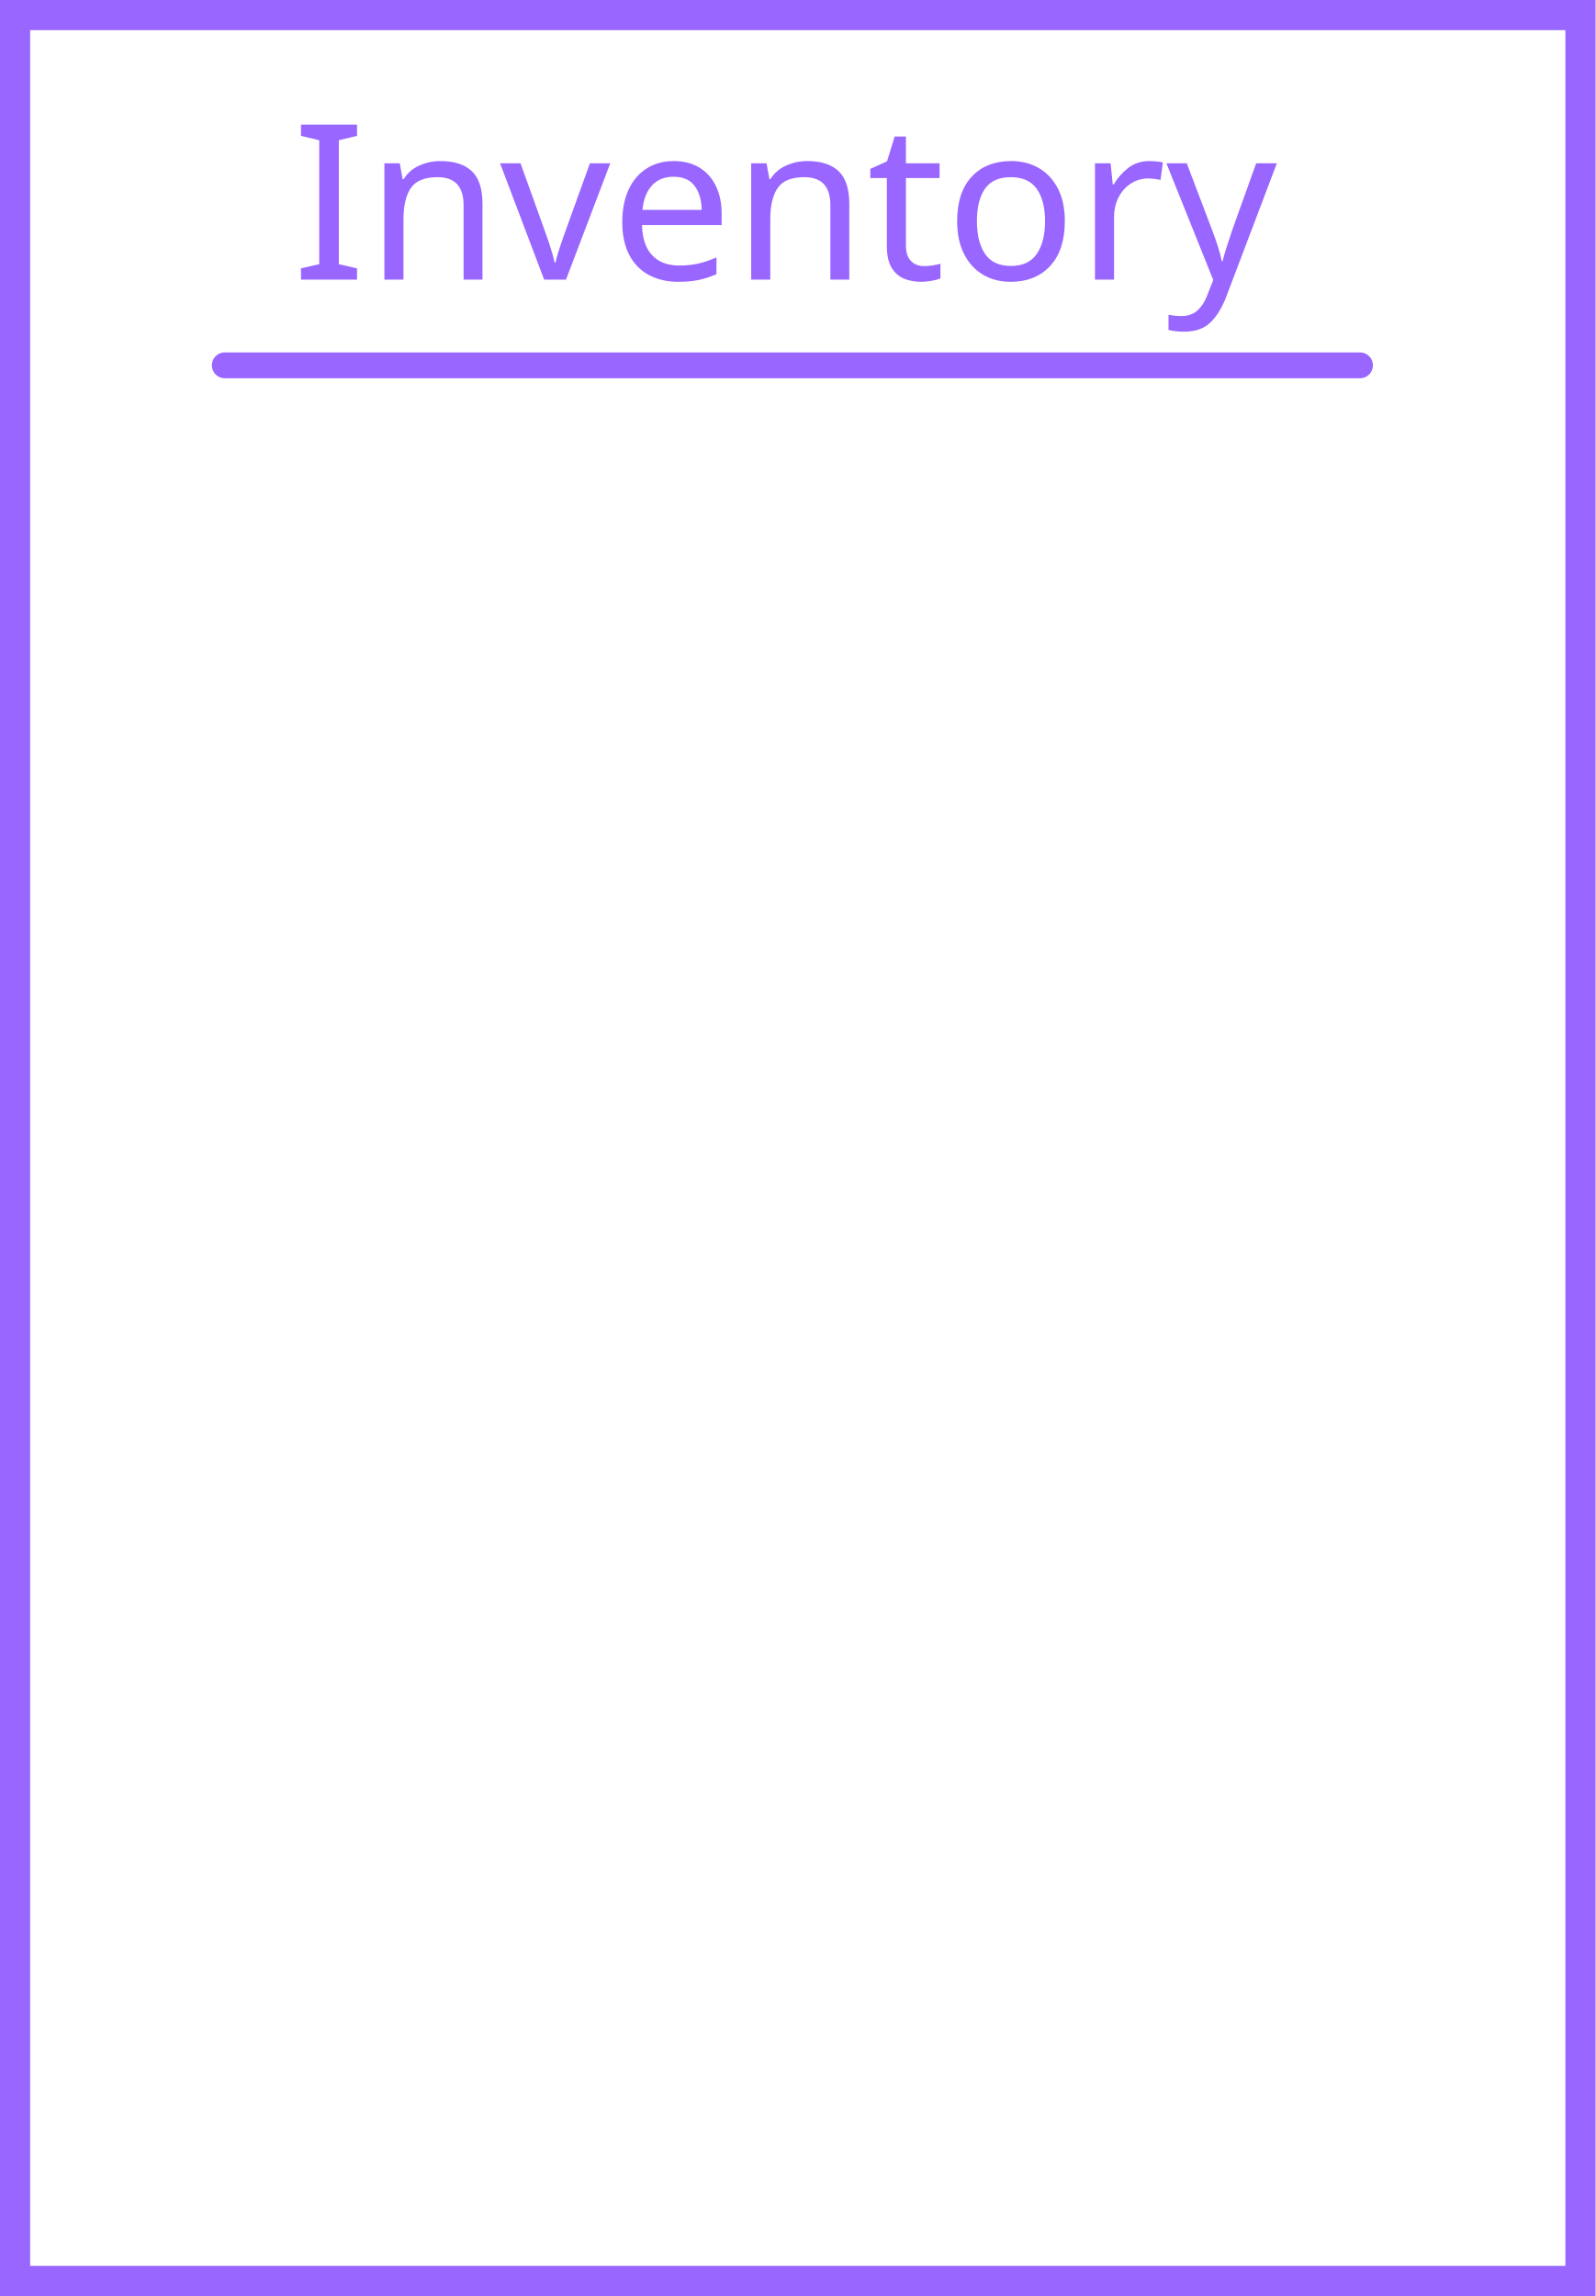
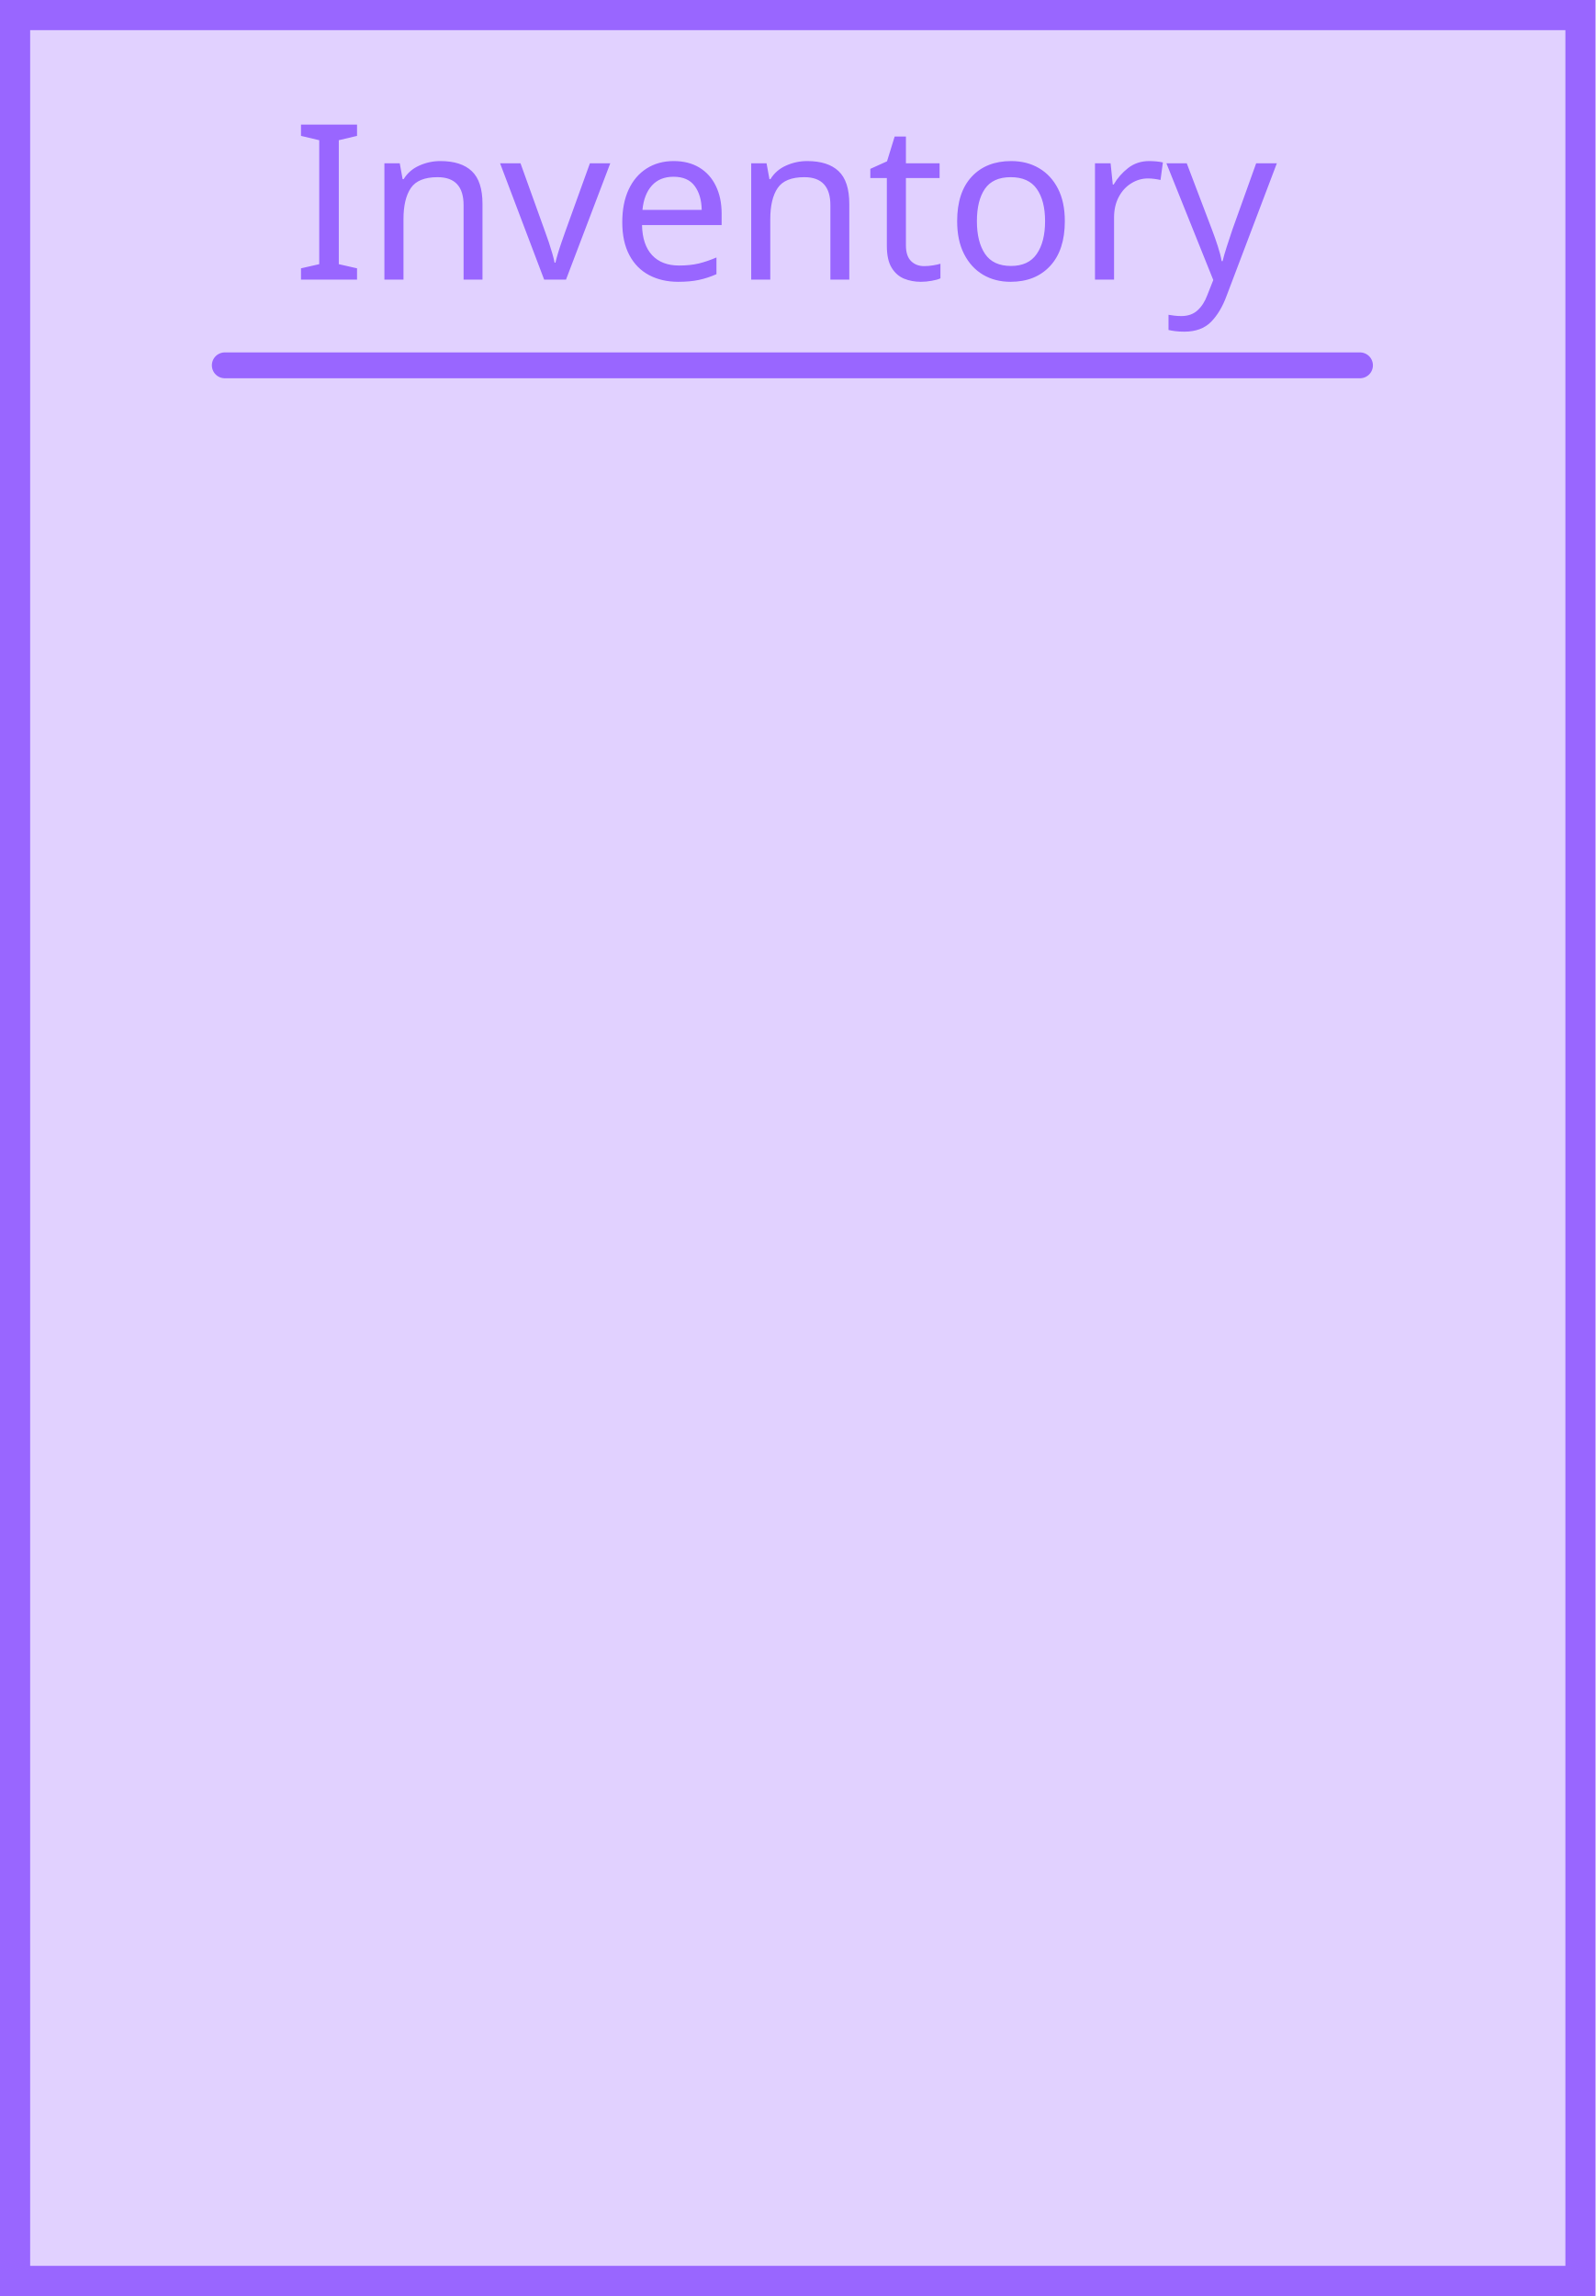
<svg xmlns="http://www.w3.org/2000/svg" version="1.1" width="185.201" height="266.476" viewBox="0,0,185.201,266.476">
  <g transform="translate(-227.3997,-46.76219)">
    <g stroke="#9966ff" stroke-miterlimit="10">
-       <path d="M229.15,311.488v-262.976h181.701v262.976z" fill="none" stroke-width="3.5" stroke-linecap="butt" />
+       <path d="M229.15,311.488v-262.976h181.701v262.976z" fill="#e1d1ff" stroke-width="3.5" stroke-linecap="butt" />
      <text transform="translate(261.3339,79.21306) scale(0.62981,0.62981)" font-size="40" xml:space="preserve" fill="#9966ff" stroke-width="0" stroke-linecap="butt" font-family="&quot;BillJilly&quot;, Pixel" font-weight="normal" text-anchor="start">
        <tspan x="0" dy="0">Inventory</tspan>
      </text>
      <path d="M253.491,89.163h131.768" fill="none" stroke-width="3" stroke-linecap="round" />
    </g>
  </g>
</svg>
